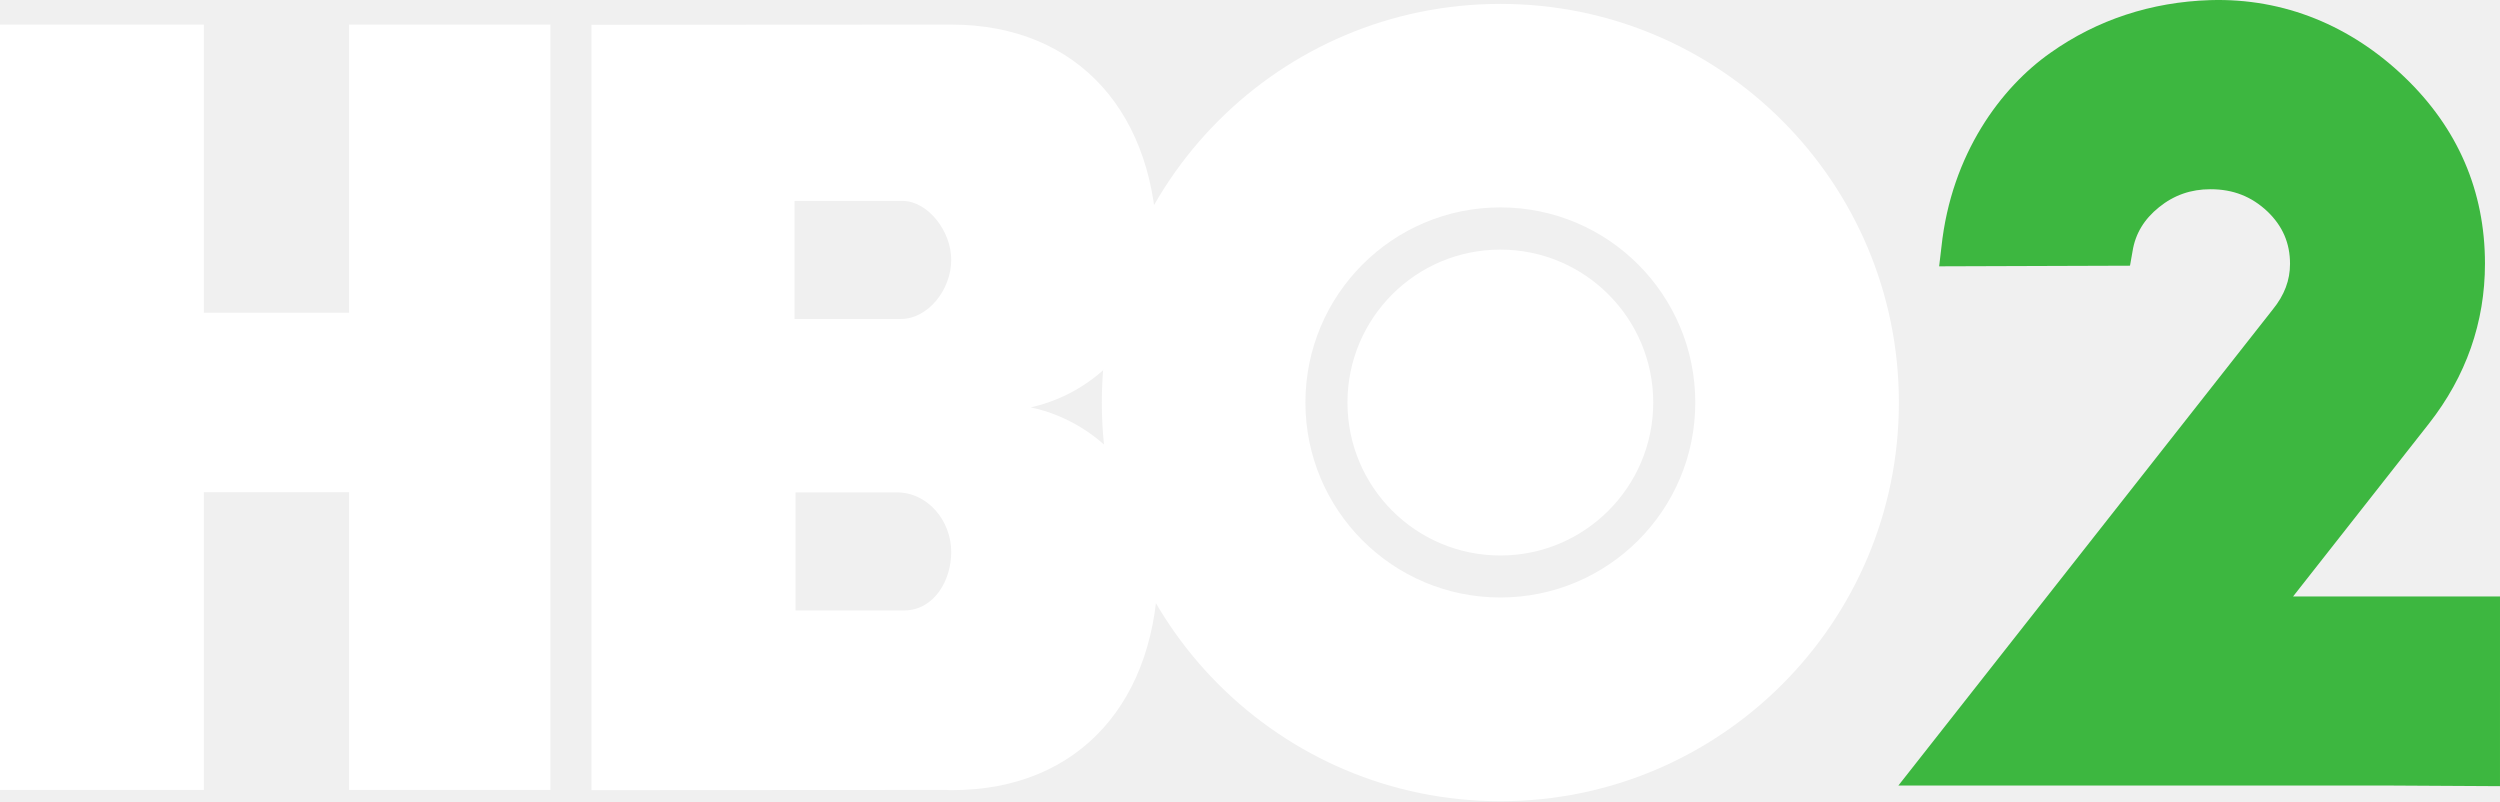
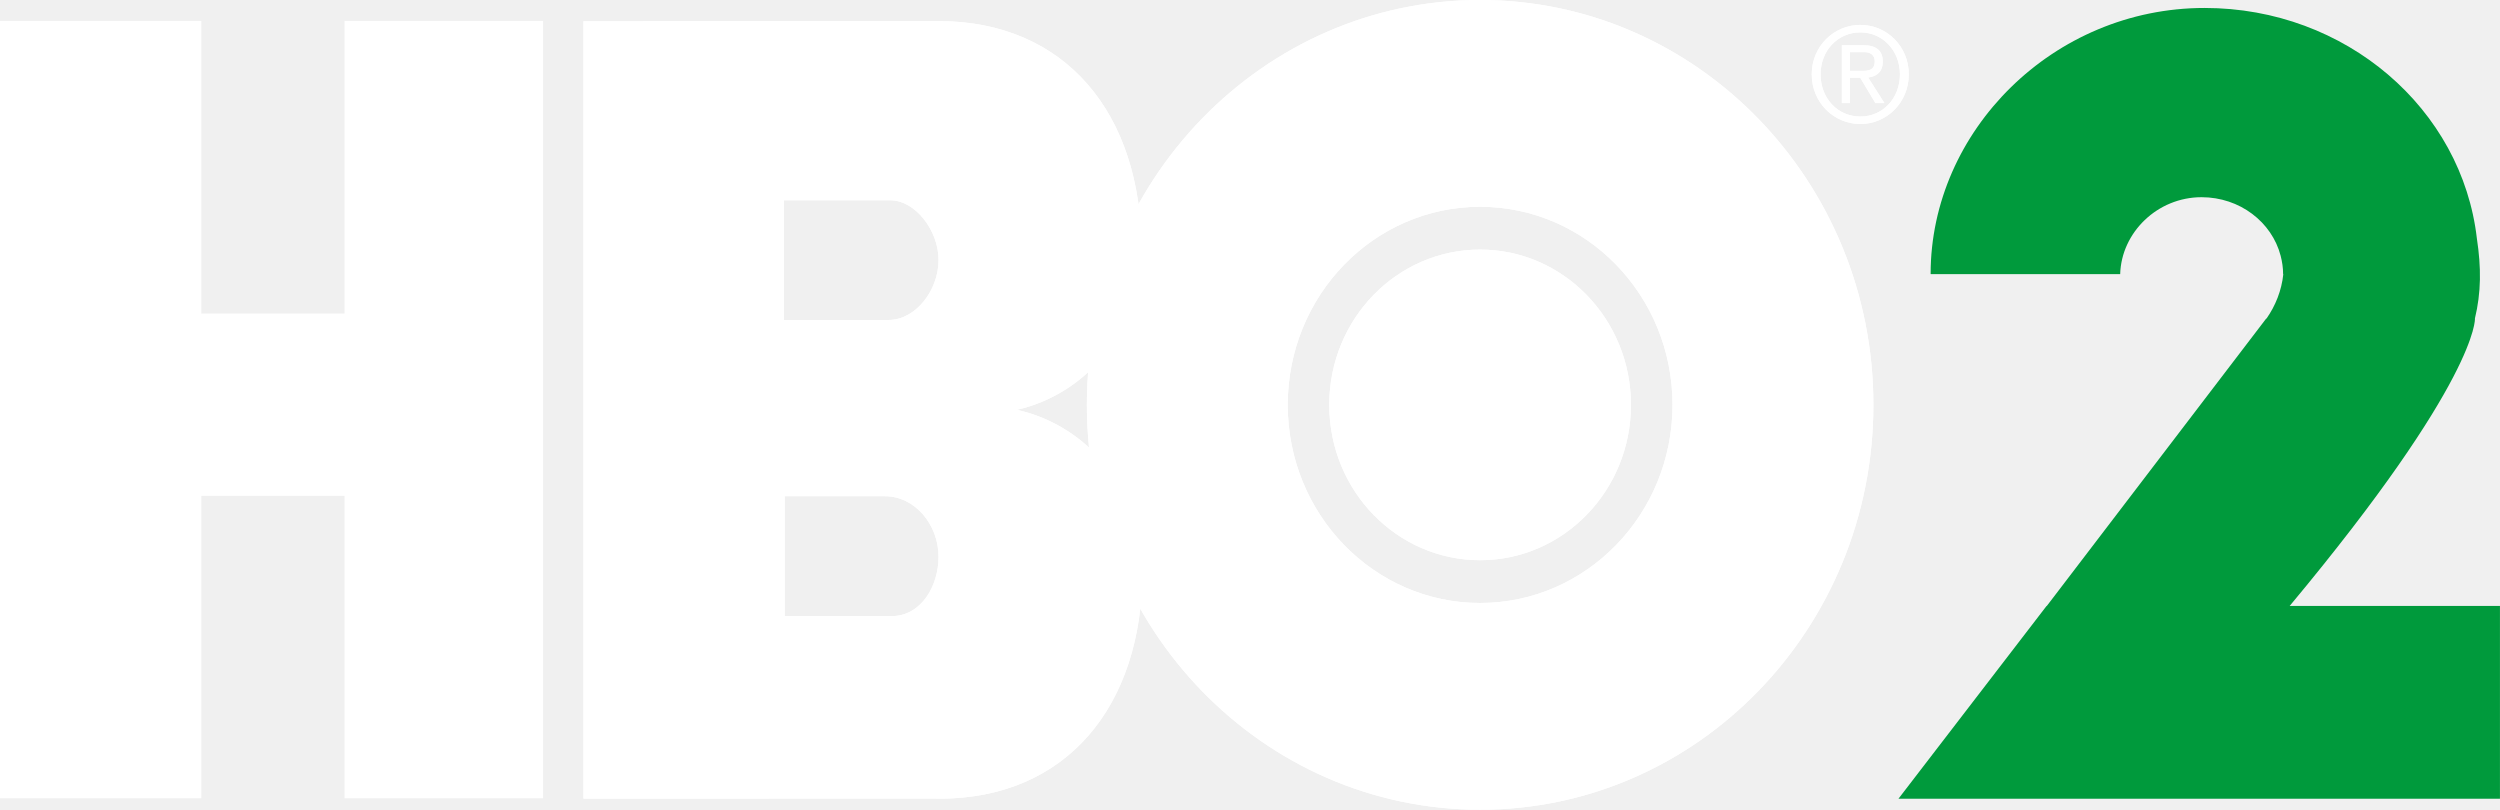
- <svg xmlns="http://www.w3.org/2000/svg" version="1.1" width="727" height="232.992" id="svg2">
-   <defs id="defs35" />
-   <path d="M 59.28,229.711 0,229.711 0,7.147 l 59.28,0 0,83.788 42.237,0 0,-83.788 58.539,0 0,222.564 -58.539,0 0,-86.583 -42.237,0" id="path8035" style="fill:#ffffff;fill-rule:evenodd;stroke:none" />
-   <path d="m 261.945,92.758 -30.9,0 0,-34.329 31.493,0 c 7.188,0.061 14.079,8.628 14.079,17.134 0,8.689 -6.743,17.195 -14.672,17.195 m 1.186,84.76 -31.789,0 0,-34.329 29.27,0 c 9.114,-0.122 16.006,8.203 16.006,17.317 0,8.324 -4.965,16.831 -13.486,17.013 m 36.606,-59.059 c 21.045,-4.679 36.754,-23.393 36.754,-45.813 0,-39.129 -22.527,-65.499 -59.947,-65.499 l -104.556,0.061 0,222.564 103.37,-0.061 c 0.519,0.061 0.963,0.061 1.482,0.061 37.421,0 59.947,-26.37 59.947,-65.439 0,-22.542 -15.857,-41.317 -37.05,-45.874" id="path8037" style="fill:#ffffff;fill-rule:evenodd;stroke:none" />
-   <path d="m 436.303,173.751 c -31.345,0 -56.687,-25.398 -56.687,-56.689 0,-31.352 25.342,-56.75 56.687,-56.75 31.344,0 56.687,25.398 56.687,56.75 0,31.291 -25.342,56.689 -56.687,56.689 m 0,-172.619 c -64.023,0 -115.893,51.889 -115.893,115.93 0,63.98 51.87,115.93 115.893,115.93 64.023,0 115.893,-51.95 115.893,-115.93 0,-64.041 -51.87,-115.93 -115.893,-115.93" id="path8039" style="fill:#ffffff;fill-rule:evenodd;stroke:none" />
-   <path d="m 436.303,72.585 c -24.601,0 -44.46,19.929 -44.46,44.476 0,24.547 19.859,44.476 44.46,44.476 24.527,0 44.46,-19.929 44.46,-44.476 0,-24.547 -19.933,-44.476 -44.46,-44.476" id="path8041" style="fill:#ffffff;fill-rule:evenodd;stroke:none" />
-   <path d="m 727,173.447 c -17.932,0 -48.758,0 -60.17,0 9.485,-12.091 39.496,-50.249 39.496,-50.249 10.819,-13.793 16.302,-29.469 16.302,-46.542 0,-21.144 -7.929,-39.433 -23.416,-54.259 -15.487,-14.825 -34.901,-23.028 -56.539,-22.36 -16.969,0.547 -32.752,5.651 -46.387,15.312 -14.301,10.025 -28.825,29.347 -31.715,56.446 l -0.667,5.651 55.501,-0.182 0.741,-4.192 c 0.815,-5.165 3.409,-9.357 7.706,-12.82 4.372,-3.524 9.263,-5.225 14.968,-5.225 6.595,0 11.93,2.127 16.524,6.441 4.446,4.253 6.595,9.236 6.595,15.251 0,4.8 -1.63,9.114 -5.039,13.306 -0.074,0.061 -108.854,138.411 -108.854,138.411 l 142.866,0 32.086,0.182" id="path8043" style="fill:#3db740;fill-rule:nonzero;stroke:none" />
+ <svg xmlns="http://www.w3.org/2000/svg" height="194.34" width="600.01" version="1.1">
+   <g transform="translate(-1.3124842e-5,-4.971772e-4)">
+     <path fill-rule="evenodd" fill="#FFF" d="m213.27,76.798-25.114,0,0-28.726,25.591,0c5.883,0.03,11.511,7.197,11.511,14.318,0,7.301-5.509,14.408-11.989,14.408m0.985,71.069-25.905,0,0-28.772,23.874,0c7.406-0.09,13.034,6.883,13.034,14.542,0,6.928-4.076,14.064-11.004,14.229m29.816-49.509c17.11-3.912,29.906-19.62,29.906-38.416,0-32.788-18.32-54.885-48.778-54.885l-85.164,0.03v186.59l84.179-0.03c0.403,0.03,0.806,0.045,1.209,0.045,30.459,0,48.778-22.098,48.778-54.854,0-18.887-12.9-34.655-30.129-38.477" />
+     <path fill-rule="evenodd" fill="#FFF" d="m355.23,144.72c-25.502,0-46.166-21.291-46.166-47.554,0-26.248,20.664-47.539,46.166-47.539,25.517,0,46.18,21.291,46.18,47.539,0,26.263-20.664,47.554-46.18,47.554m0-144.72c-52.107,0-94.377,43.507-94.377,97.168,0,53.676,42.268,97.168,94.377,97.168,52.122,0,94.392-43.492,94.392-97.168,0-53.661-42.268-97.168-94.392-97.168" />
+     <path fill-rule="evenodd" fill="#FFF" d="m355.23,59.9c-19.992,0-36.207,16.692-36.207,37.267,0,20.605,16.215,37.282,36.207,37.282s36.207-16.677,36.207-37.282c0-20.575-16.215-37.267-36.207-37.267" />
+     <path fill-rule="evenodd" fill="#FFF" d="m446.5,27.973c5.36,0,9.496-4.36,9.496-10.138,0-5.659-4.136-10.063-9.496-10.063-5.45,0-9.556,4.404-9.556,10.063,0,5.778,4.106,10.138,9.556,10.138m0-21.993c6.316,0,11.616,5.136,11.616,11.855,0,6.793-5.3,11.929-11.616,11.929-6.345,0-11.676-5.136-11.676-11.929,0-6.719,5.33-11.855,11.676-11.855m-2.523,11.034,3.18,0c2.12,0,2.792-0.776,2.792-2.344,0-1.374-1-2.15-2.359-2.15h-3.613v4.494zm0,7.719-1.926,0,0-13.87,5.136,0c3.15,0,4.688,1.314,4.688,3.927,0,2.508-1.568,3.568-3.509,3.822l3.897,6.122h-2.165l-3.628-6.062h-2.493v6.062z" />
+     <path fill-rule="evenodd" fill="#FFF" d="m48.316,191.59-48.316,0,0-186.57,48.316,0,0,70.234,34.371,0,0-70.234,47.644,0,0,186.57-47.644,0,0-72.577-34.371,0" />
+     <path fill-rule="evenodd" fill="#FFF" d="m213.27,76.798-25.114,0,0-28.726,25.591,0c5.883,0.03,11.511,7.197,11.511,14.318,0,7.301-5.509,14.408-11.989,14.408m0.985,71.069-25.905,0,0-28.772,23.874,0c7.406-0.09,13.034,6.883,13.034,14.542,0,6.928-4.076,14.064-11.004,14.229m29.816-49.509c17.11-3.912,29.906-19.62,29.906-38.416,0-32.788-18.32-54.885-48.778-54.885l-85.164,0.03v186.59l84.179-0.03c0.403,0.03,0.806,0.045,1.209,0.045,30.459,0,48.778-22.098,48.778-54.854,0-18.887-12.9-34.655-30.129-38.477" />
+     <path fill-rule="evenodd" fill="#FFF" d="m355.23,144.72c-25.502,0-46.166-21.291-46.166-47.554,0-26.248,20.664-47.539,46.166-47.539,25.517,0,46.18,21.291,46.18,47.539,0,26.263-20.664,47.554-46.18,47.554m0-144.72c-52.107,0-94.377,43.507-94.377,97.168,0,53.676,42.268,97.168,94.377,97.168,52.122,0,94.392-43.492,94.392-97.168,0-53.661-42.268-97.168-94.392-97.168" />
+     <path fill-rule="evenodd" fill="#FFF" d="m355.23,59.9c-19.992,0-36.207,16.692-36.207,37.267,0,20.605,16.215,37.282,36.207,37.282s36.207-16.677,36.207-37.282c0-20.575-16.215-37.267-36.207-37.267" />
+     <path fill-rule="evenodd" fill="#FFF" d="m446.5,27.973c5.36,0,9.496-4.36,9.496-10.138,0-5.659-4.136-10.063-9.496-10.063-5.45,0-9.556,4.404-9.556,10.063,0,5.778,4.106,10.138,9.556,10.138m0-21.993c6.316,0,11.616,5.136,11.616,11.855,0,6.793-5.3,11.929-11.616,11.929-6.345,0-11.676-5.136-11.676-11.929,0-6.719,5.33-11.855,11.676-11.855m-2.523,11.034,3.18,0c2.12,0,2.792-0.776,2.792-2.344,0-1.374-1-2.15-2.359-2.15h-3.613v4.494zm0,7.719-1.926,0,0-13.87,5.136,0c3.15,0,4.688,1.314,4.688,3.927,0,2.508-1.568,3.568-3.509,3.822l3.897,6.122h-2.165l-3.628-6.062h-2.493v6.062z" />
+     <path fill-rule="nonzero" fill="#009a3c" d="M549.53,145.43c45.28-54.337,44.47-68.969,44.47-68.969h-0.015c1.508-6.241,1.538-12.198,0.478-19.202-3.568-31.116-31.458-55.348-65.351-55.348-36.326,0-65.754,29.533-65.754,63.828,0,0.015,0.015,0.045,0.03,0.06h45.464c0.284-9.989,8.914-18.469,19.529-18.469,9.182,0,16.871,5.972,18.977,14.035,0.373,1.433,0.597,2.912,0.597,4.449h-0.015,0.06c-0.403,3.897-1.881,7.585-4.031,10.646h-0.075l-52.645,68.965h-0.06l-35.549,46.271h144.36v-46.266h-50.489z" />
+     <path fill-rule="nonzero" fill="#961580" d="m508.91,66.489,0.134,0c-0.06,0-0.105-0.015-0.134-0.015v0.015z" />
+   </g>
</svg>
